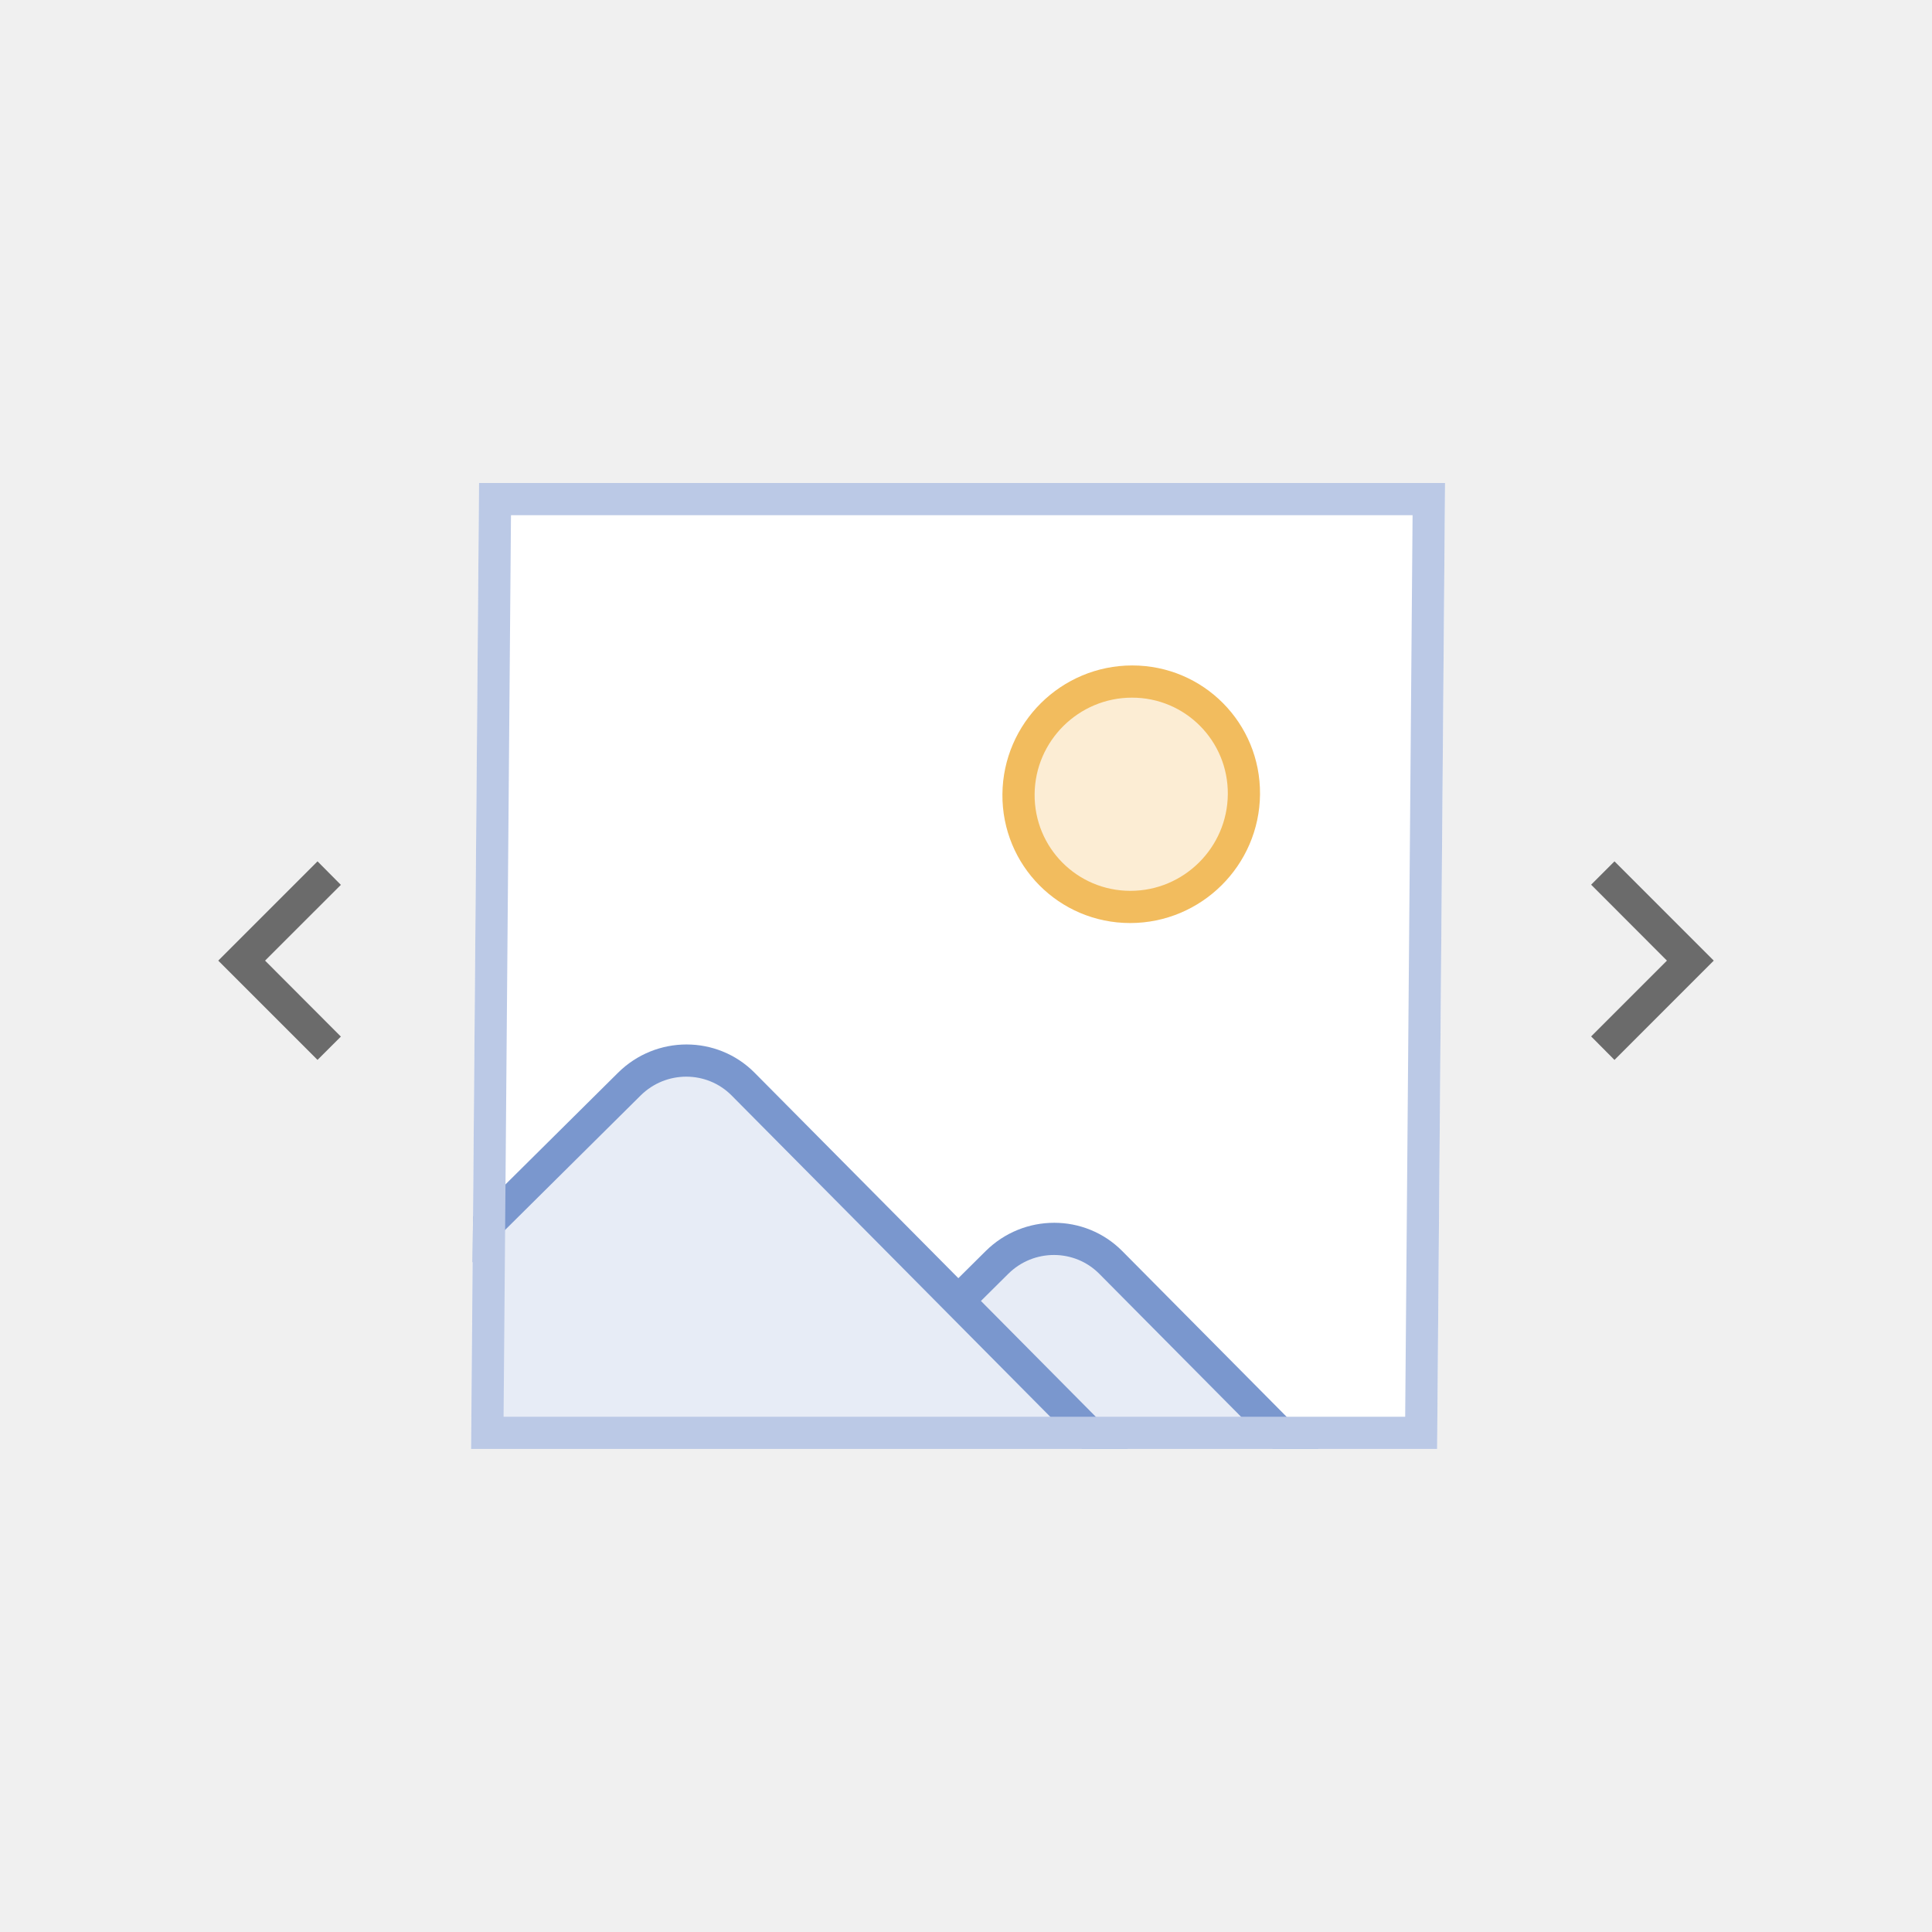
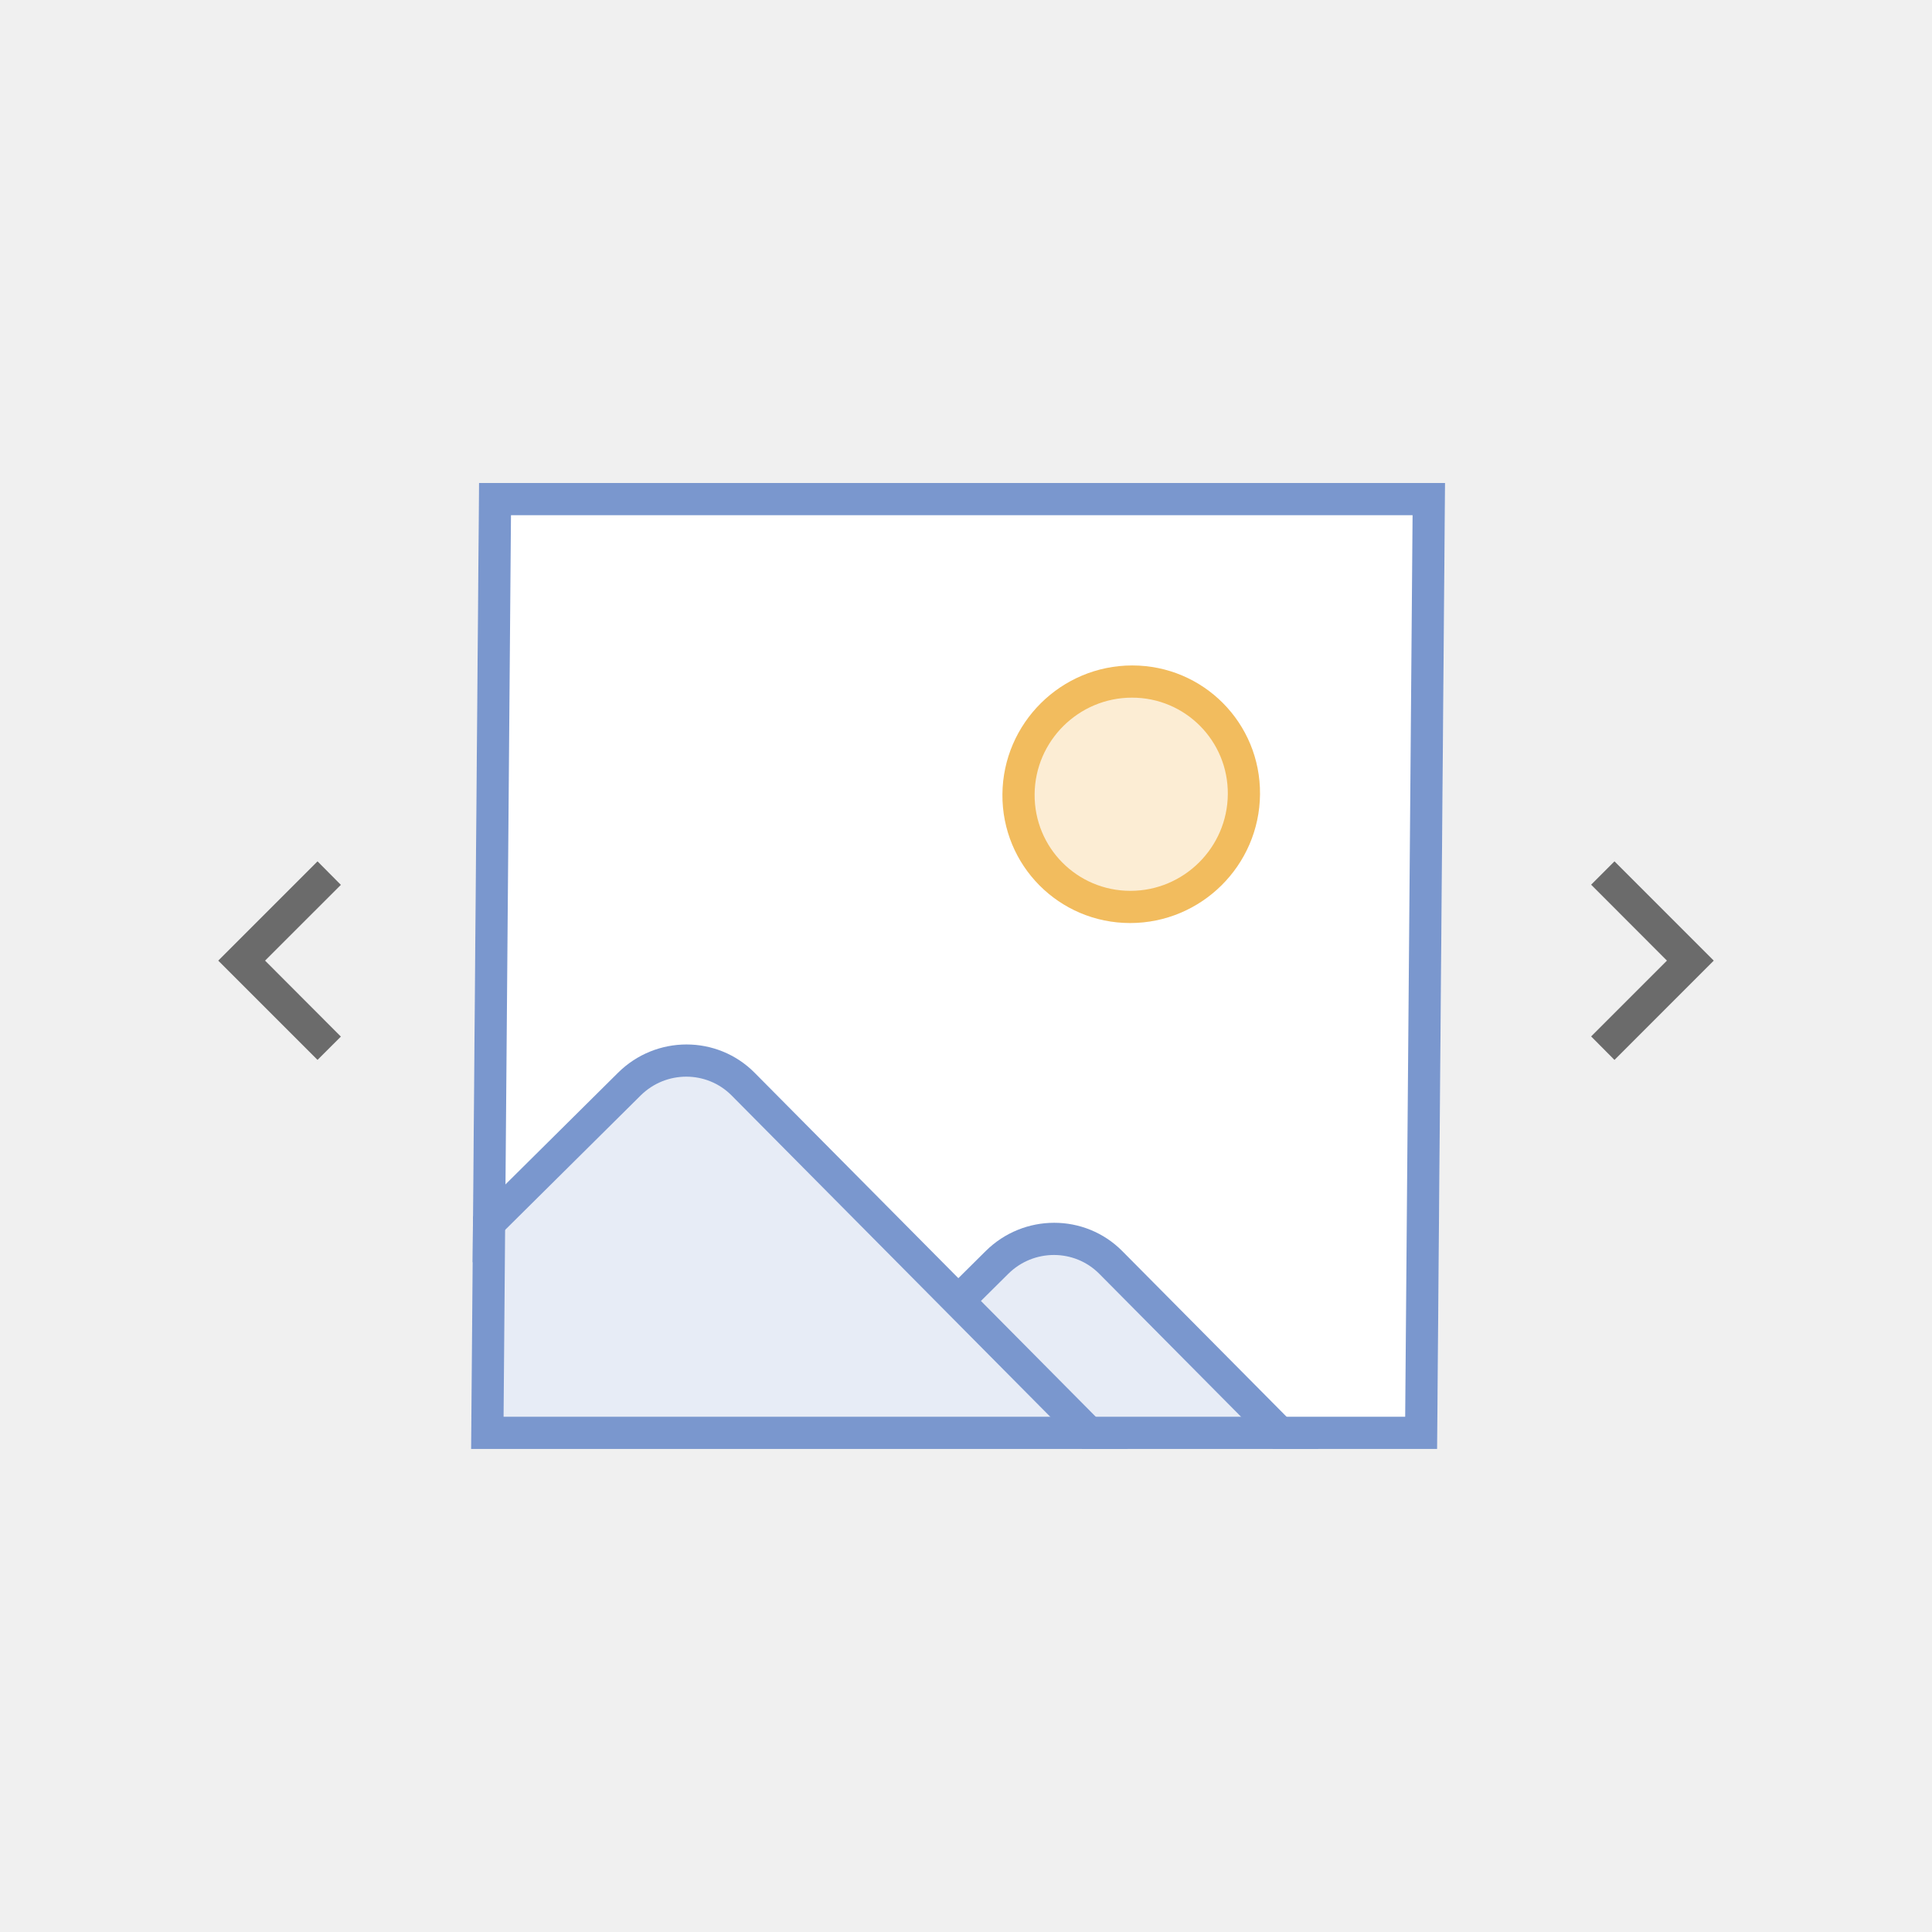
<svg xmlns="http://www.w3.org/2000/svg" width="60" height="60" viewBox="0 0 60 60" fill="none">
-   <g clip-path="url(#clip0_2471_3860)">
+   <g clip-path="url(#clip0_2480_3645)">
    <rect width="30" height="30" transform="matrix(1 0 -0.00820296 0.999966 14.877 14.9995)" fill="white" />
-     <mask id="mask0_2471_3860" style="mask-type:alpha" maskUnits="userSpaceOnUse" x="14" y="14" width="31" height="31">
+     <mask id="mask0_2480_3645" style="mask-type:alpha" maskUnits="userSpaceOnUse" x="14" y="14" width="31" height="31">
      <rect x="0.496" y="0.5" width="29" height="29" transform="matrix(1 0 -0.00820296 0.999966 14.8811 14.9995)" fill="#F8F8F8" stroke="#B8B8B8" />
    </mask>
-     <g mask="url(#mask0_2471_3860)">
+     <g mask="url(#mask0_2480_3645)">
      <circle r="3.5" transform="matrix(1 0 -0.00820296 0.999966 35.131 24.6659)" fill="#FCEDD4" stroke="#F2BC5E" />
      <rect x="21.163" y="48.926" width="16.245" height="16.244" rx="2.5" transform="matrix(0.712883 -0.707107 0.701283 0.707107 -28.2349 29.2947)" fill="#E7ECF6" stroke="#7A97CE" />
      <rect x="9.745" y="43.388" width="16.245" height="23.246" rx="2.5" transform="matrix(0.712883 -0.707107 0.701283 0.707107 -27.6293 19.5991)" fill="#E7ECF6" stroke="#7A97CE" />
    </g>
-     <rect x="0.496" y="0.5" width="29" height="29" transform="matrix(1 0 -0.00820296 0.999966 14.8811 14.9995)" stroke="#BBC9E6" />
+     <rect x="0.496" y="0.5" width="29" height="29" transform="matrix(1 0 -0.00820296 0.999966 14.8811 14.9995)" stroke="#7A97CE" />
    <path d="M49.414 32.187L51.768 29.833L49.414 27.475L50.139 26.75L53.222 29.833L50.139 32.917L49.414 32.187Z" fill="#6B6B6B" />
    <path d="M10.586 27.48L8.232 29.833L10.586 32.192L9.861 32.916L6.778 29.833L9.861 26.75L10.586 27.48Z" fill="#6B6B6B" />
  </g>
  <defs>
-     <clipPath id="clip0_2471_3860">
+     <clipPath id="clip0_2480_3645">
      <rect width="60" height="60" fill="white" />
    </clipPath>
  </defs>
</svg>
